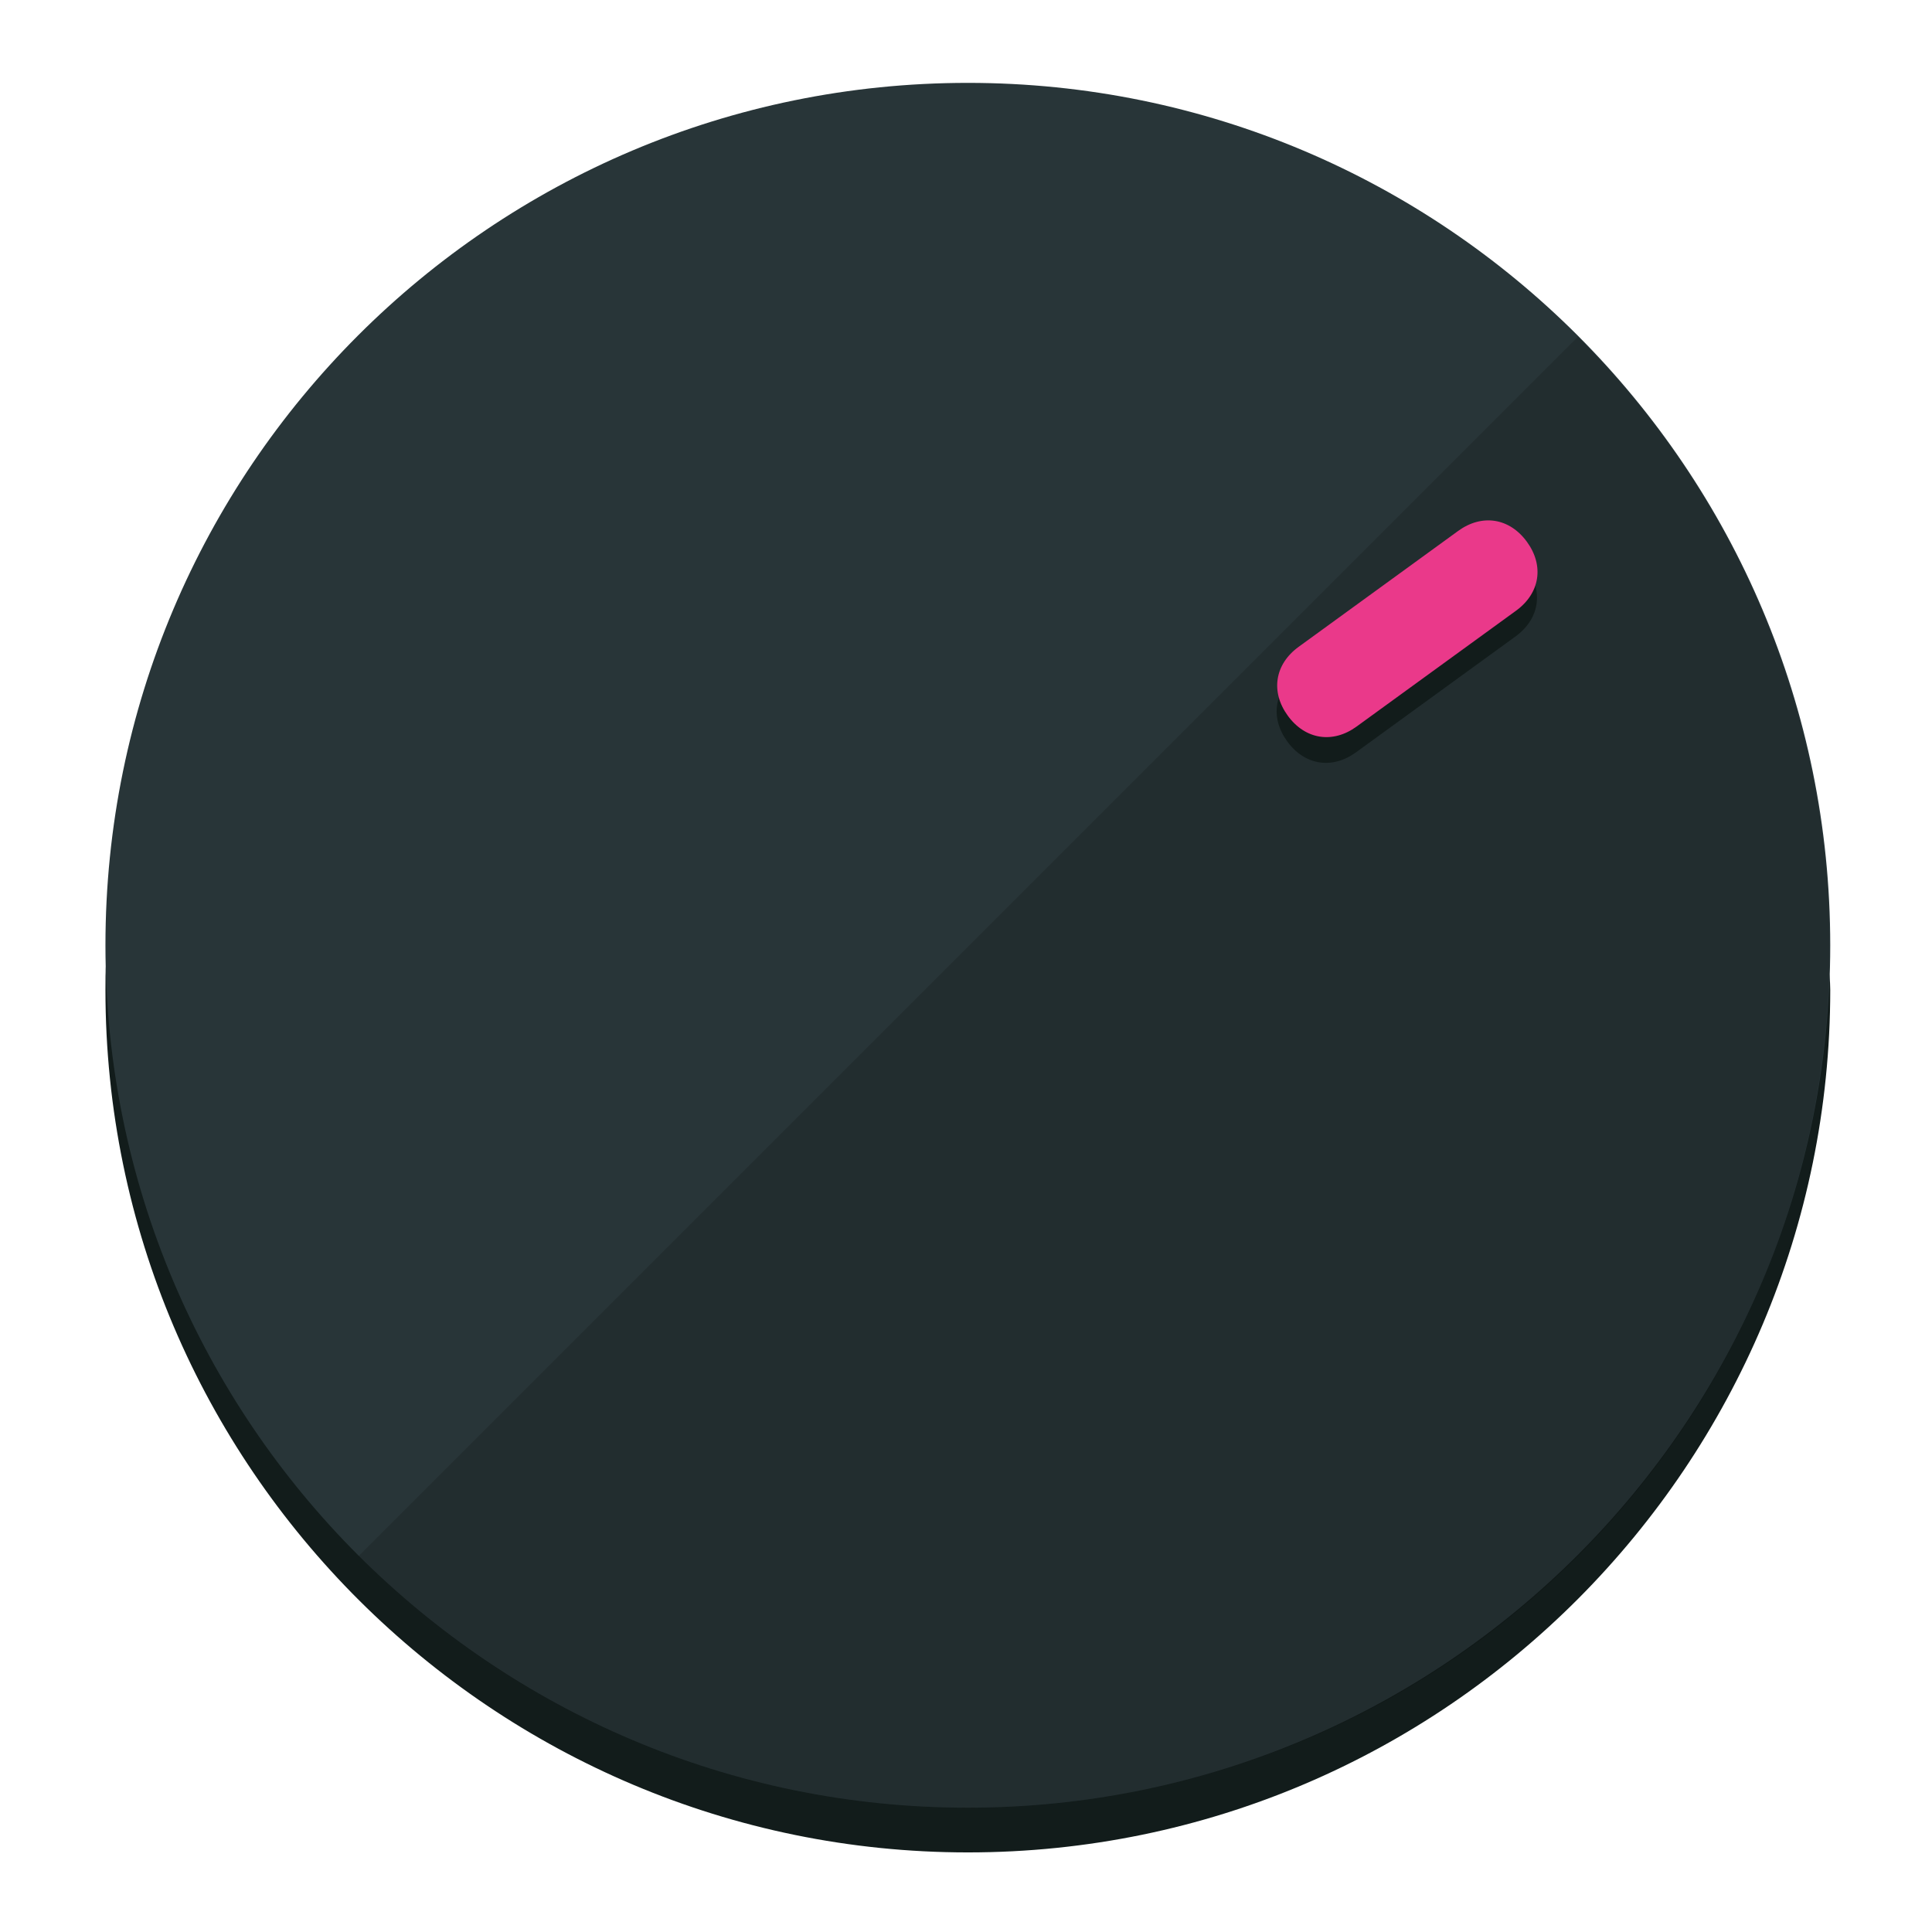
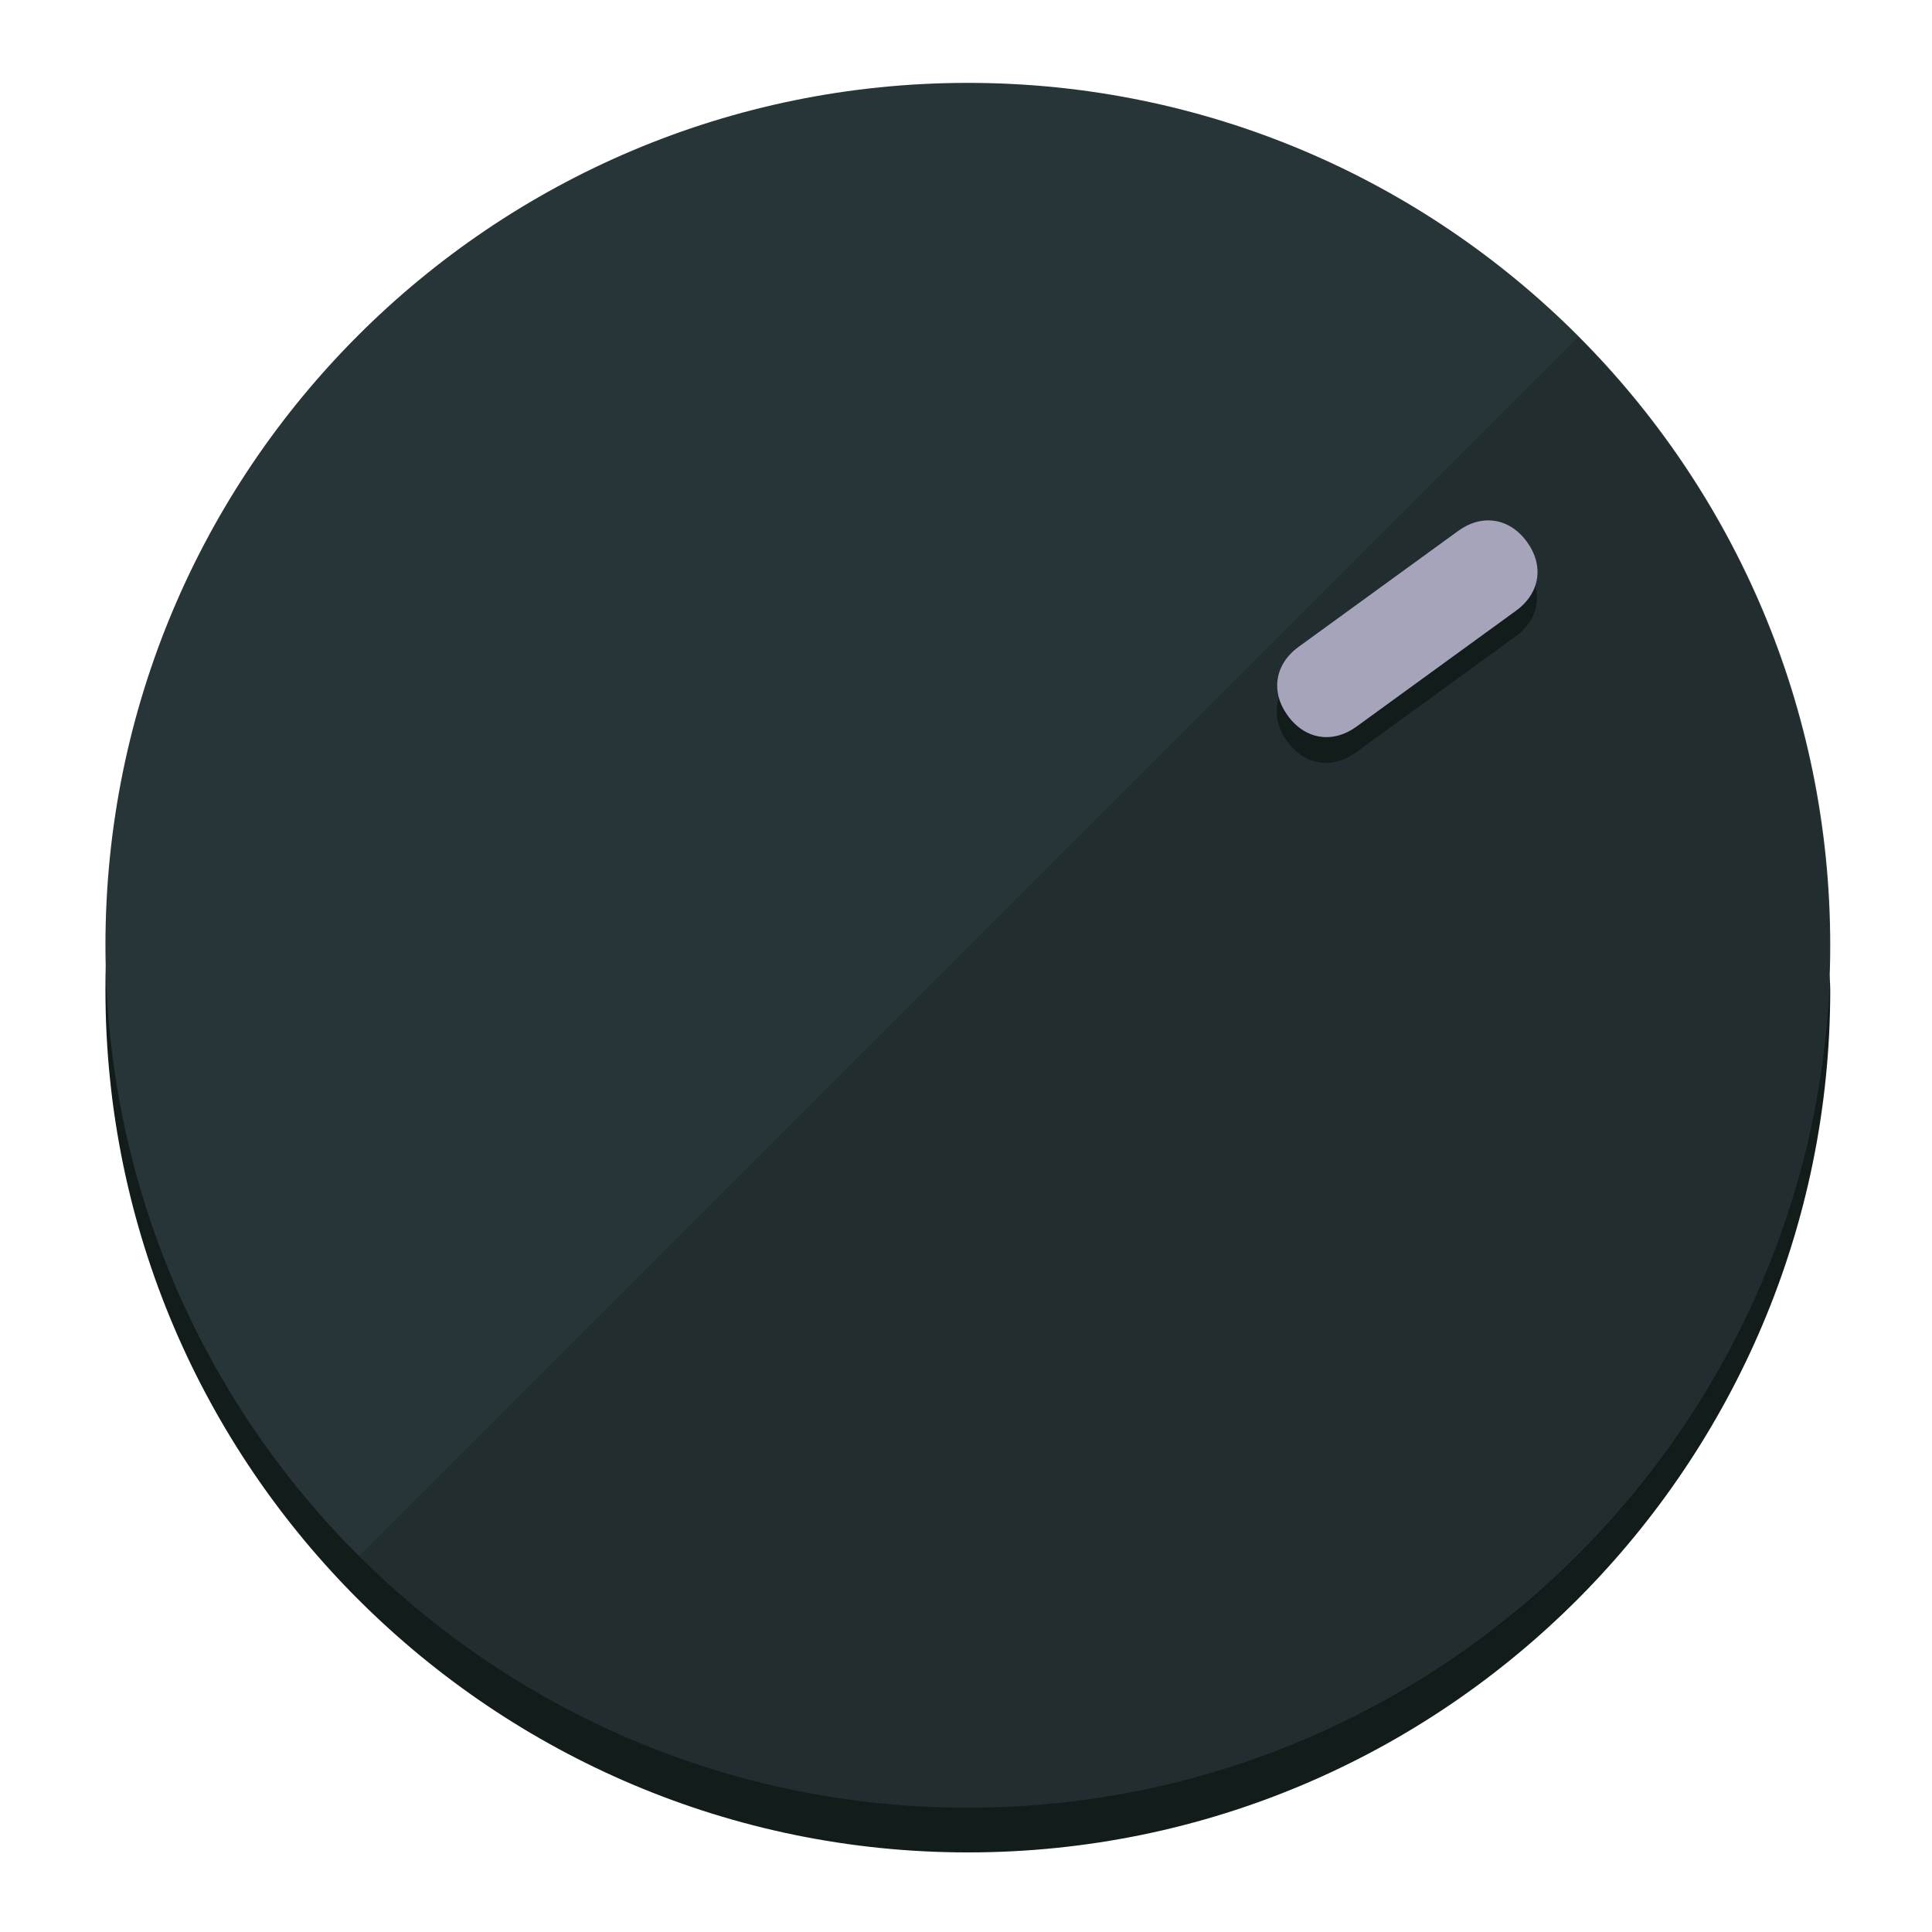
<svg xmlns="http://www.w3.org/2000/svg" height="120px" width="120px" version="1.1" id="Layer_1" viewBox="0 0 496.8 496.8" xml:space="preserve">
  <defs id="defs23" />
  <g id="g3158">
    <path style="display:inline;fill:#121c1b;fill-opacity:1;stroke-width:1.584" d="m 248.875,445.92 c 116.582,0 212.89,-91.238 220.493,-205.286 0,5.069 1.267,8.87 1.267,13.939 0,121.651 -98.842,221.76 -221.76,221.76 -121.651,0 -221.76,-98.842 -221.76,-221.76 0,-5.069 0,-8.87 1.267,-13.939 7.603,114.048 103.91,205.286 220.493,205.286 z" id="path8" />
    <circle style="display:inline;fill:#283538;fill-opacity:1;stroke-width:1.584" cx="248.875" cy="243.071" r="221.76" id="circle12" />
    <path style="display:inline;fill:#000000;fill-opacity:0.154;stroke-width:1.587" d="m 405.744,86.606 c 86.308,86.308 86.308,227.193 0,313.5 -86.308,86.308 -227.193,86.308 -313.5,0" id="path14" />
  </g>
  <g id="g3198">
    <circle style="display:none;fill:#000000;fill-opacity:0;stroke-width:1.584" cx="343.108" cy="-57.84" r="221.76" id="circle12-3" transform="rotate(54)" />
    <path style="display:inline;fill:#121c1b;fill-opacity:1;stroke-width:1.584" d="m 348.699,193.447 c -6.151,4.469 -13.231,3.348 -17.7,-2.803 v 0 c -4.469,-6.151 -3.348,-13.231 2.803,-17.7 l 41.007,-29.794 c 6.151,-4.469 13.231,-3.348 17.7,2.803 v 0 c 4.469,6.151 3.348,13.231 -2.803,17.7 z" id="path3789" />
-     <path style="display:inline;fill:#ea398a;stroke-width:1.584" d="m 348.836,186.828 c -6.151,4.469 -13.231,3.348 -17.7,-2.803 v 0 c -4.469,-6.151 -3.348,-13.231 2.803,-17.7 l 41.007,-29.794 c 6.151,-4.469 13.231,-3.348 17.7,2.803 v 0 c 4.469,6.151 3.348,13.231 -2.803,17.7 z" id="path915" />
+     <path style="display:inline;fill:#A6A4BB;stroke-width:1.584" d="m 348.836,186.828 c -6.151,4.469 -13.231,3.348 -17.7,-2.803 v 0 c -4.469,-6.151 -3.348,-13.231 2.803,-17.7 l 41.007,-29.794 c 6.151,-4.469 13.231,-3.348 17.7,2.803 v 0 c 4.469,6.151 3.348,13.231 -2.803,17.7 z" id="path915" />
  </g>
</svg>
